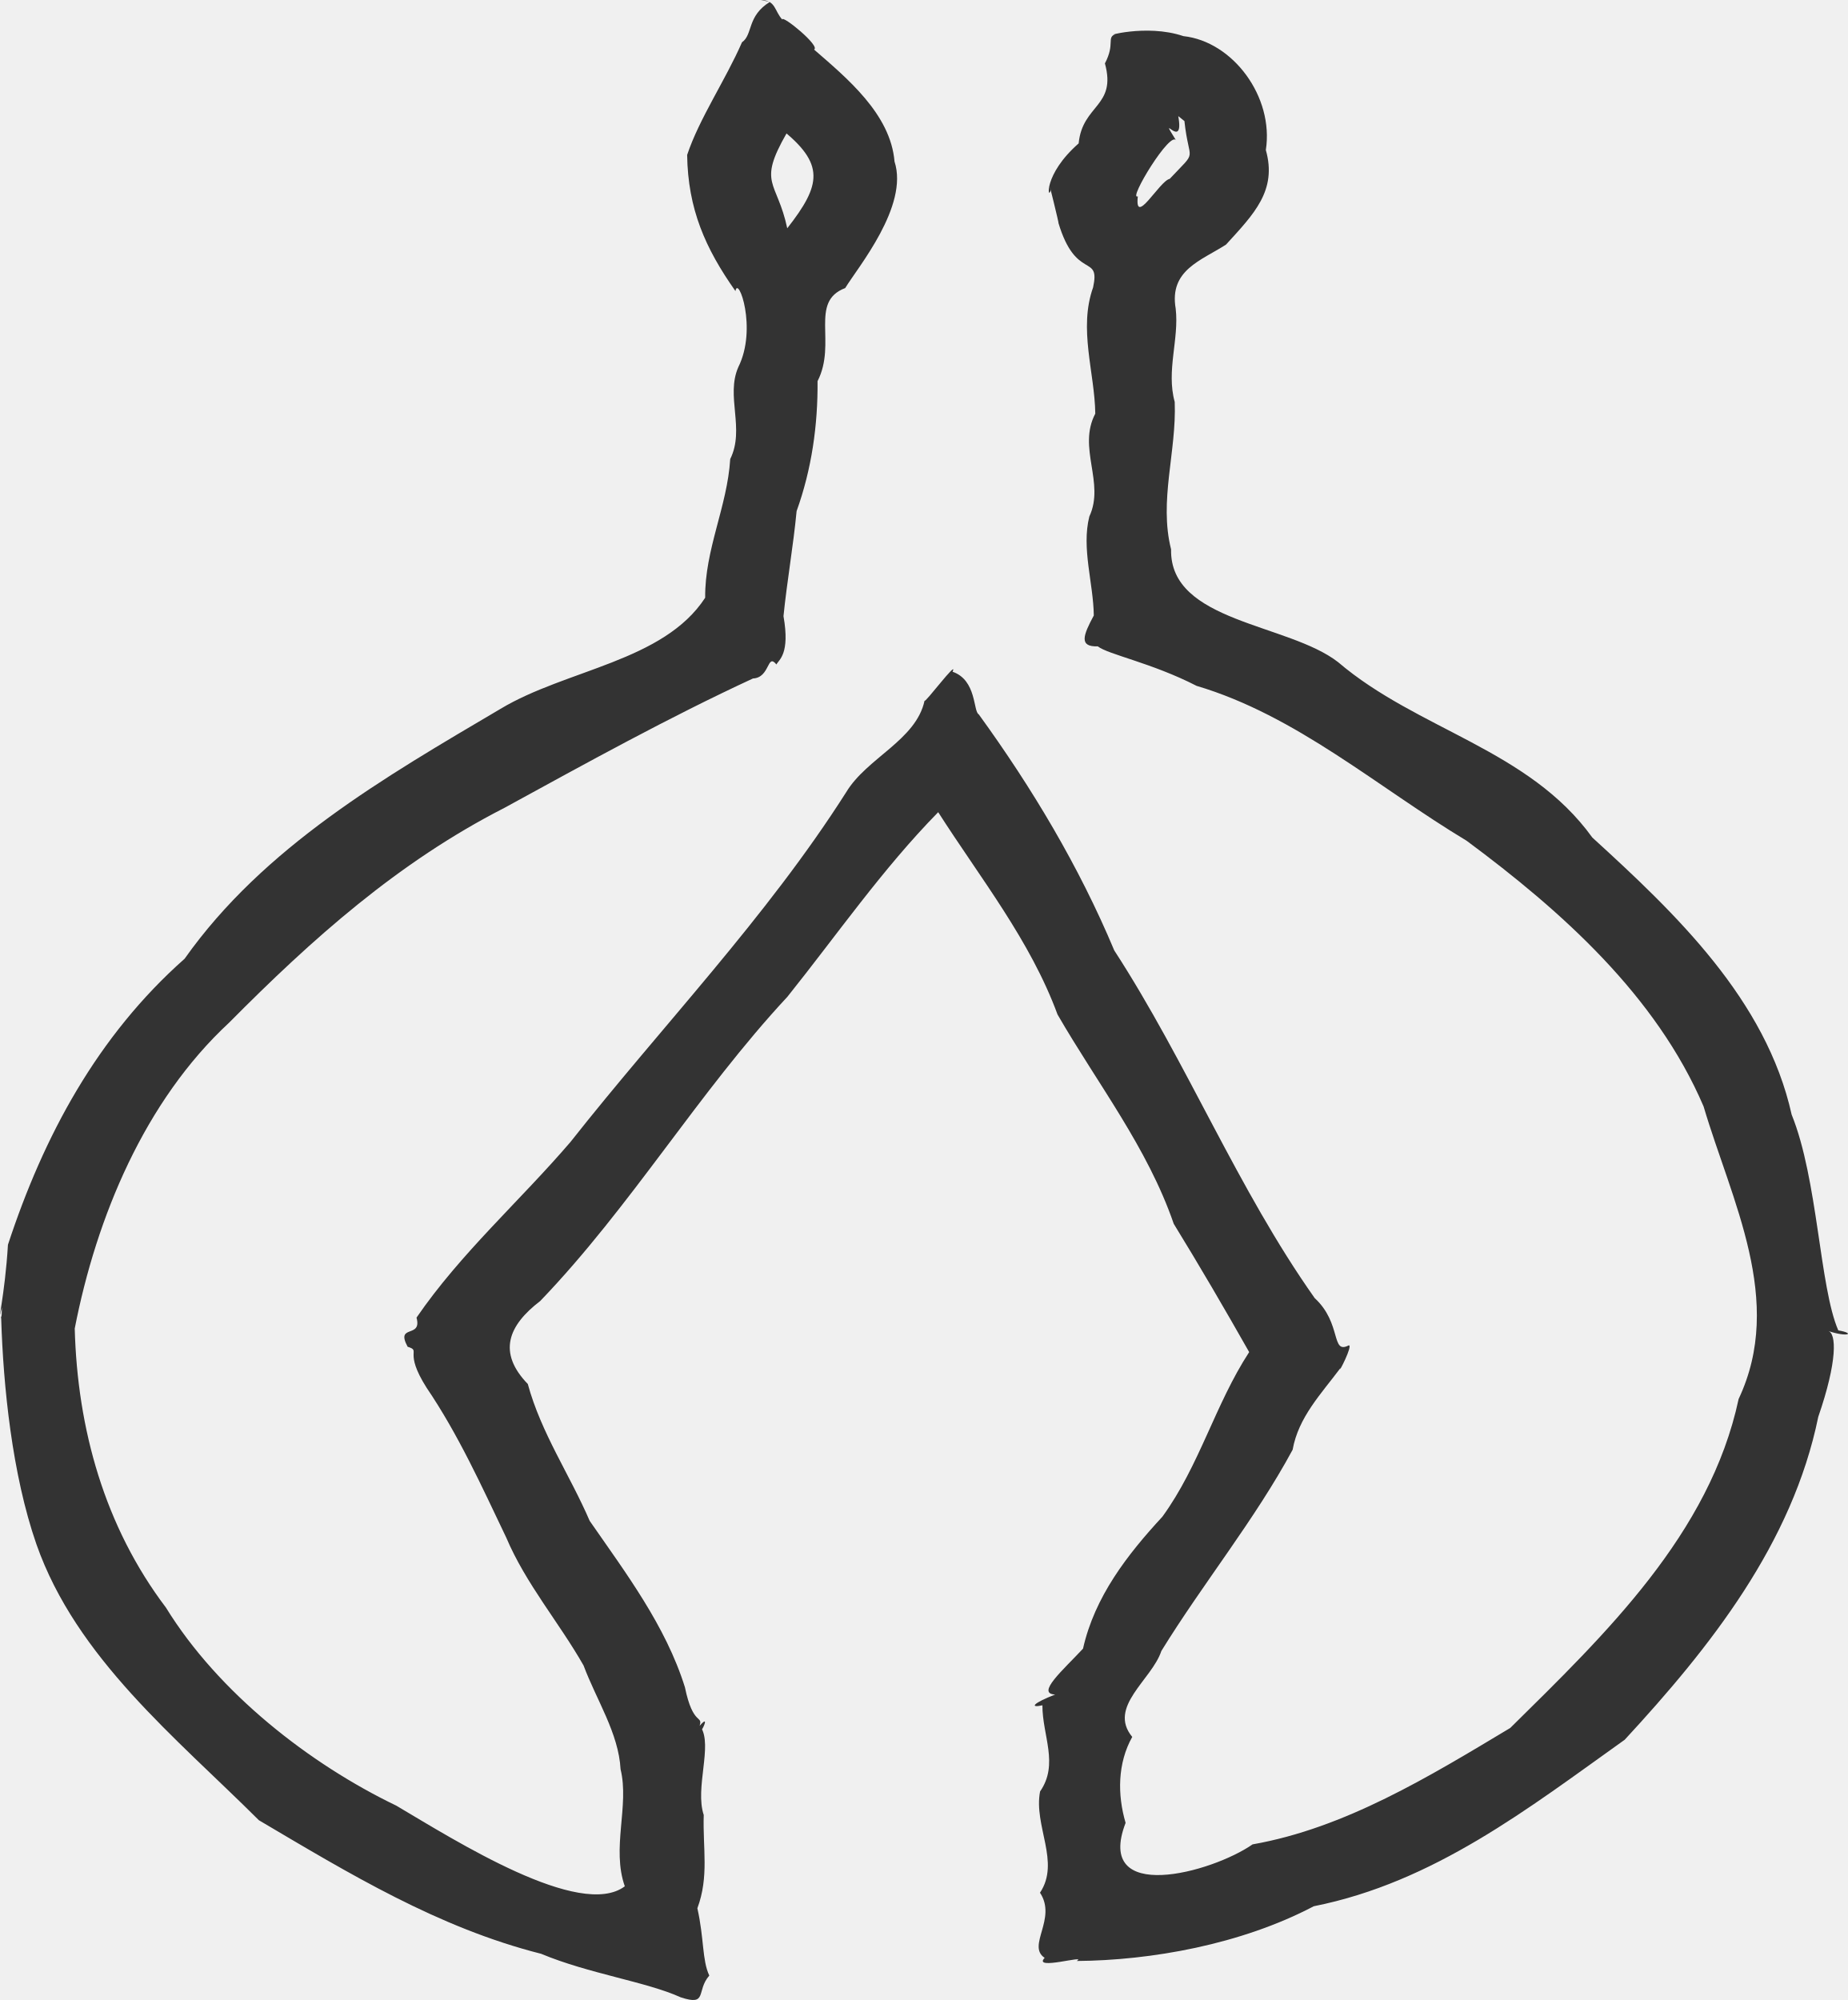
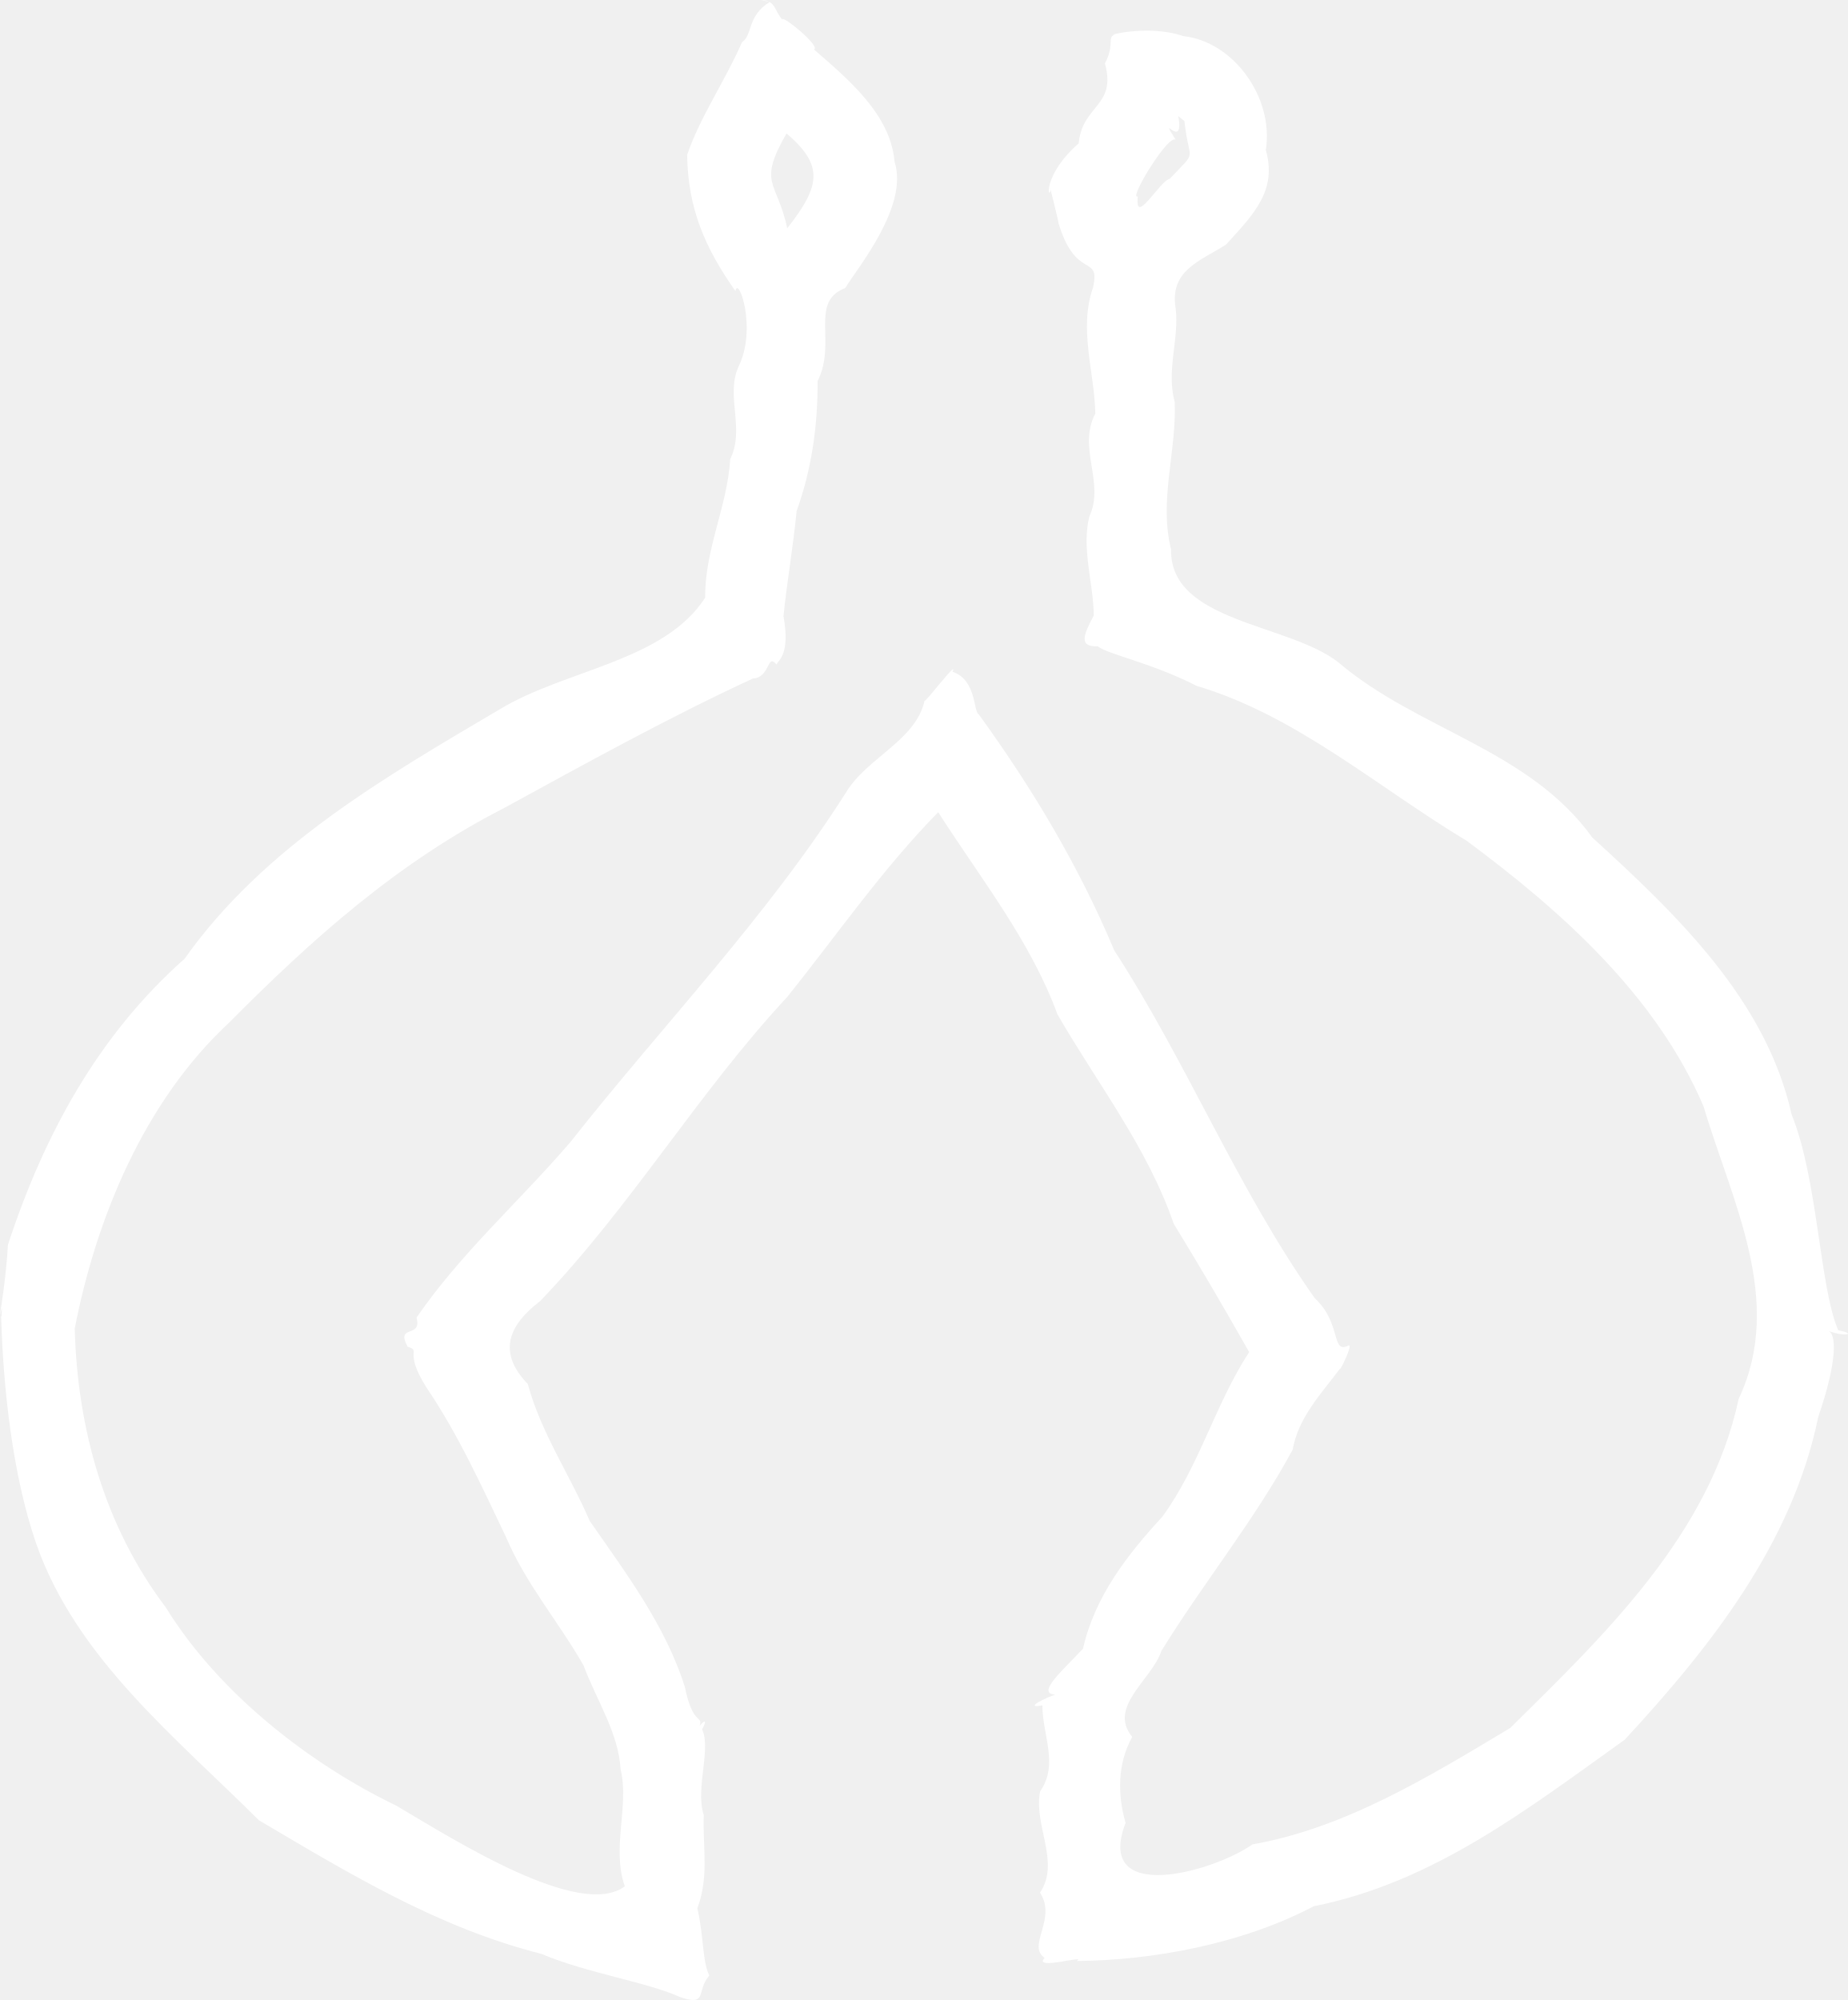
<svg xmlns="http://www.w3.org/2000/svg" version="1.1" width="169.558" height="183.507" id="svg4823">
  <defs id="defs4825" />
  <g transform="translate(-298.0779,-412.0373)" id="layer1">
-     <path d="m 368.72,412.211 c -2.123,1.303 -1.544,3.001 -2.563,3.707 -1.495,3.437 -3.913,6.981 -5.031,10.334 0.072,4.956 1.66,8.565 4.432,12.494 0.235,-1.485 2.033,3.427 0.263,6.976 -1.176,2.669 0.629,5.664 -0.742,8.434 -0.269,4.372 -2.343,8.297 -2.299,12.727 -3.82,5.861 -12.737,6.563 -18.775,10.192 -10.639,6.274 -21.725,12.663 -28.987,22.928 -7.999,7.084 -12.931,16.252 -16.211,26.244 -0.272,4.617 -1.081,7.841 -0.555,5.767 -0.033,2.311 -0.223,-1.032 -0.061,1.081 0.185,6.05 0.985,14.191 3.232,20.642 3.672,10.444 12.8,17.728 20.408,25.312 8.282,4.892 16.441,9.861 25.895,12.255 4.388,1.834 9.681,2.57 12.803,3.992 2.517,0.834 1.393,-0.582 2.63,-1.994 -0.668,-1.408 -0.468,-3.396 -1.095,-6.174 1.087,-2.93 0.488,-5.461 0.584,-8.561 -0.826,-2.478 0.833,-6.356 -0.268,-8.063 -0.55,1.643 1.183,-1.591 -0.108,-0.119 0.31,-1.013 -0.609,0.062 -1.35,-3.536 -1.768,-5.653 -5.43,-10.492 -8.737,-15.264 -1.829,-4.24 -4.457,-8.062 -5.679,-12.56 -2.79,-2.888 -1.809,-5.36 1.138,-7.614 8.335,-8.676 14.49,-19.114 22.68,-27.915 4.558,-5.695 8.716,-11.718 13.837,-16.938 3.877,6.067 8.441,11.751 10.949,18.563 3.671,6.358 8.255,12.209 10.663,19.205 2.384,3.878 4.676,7.81 6.921,11.77 -3.126,4.791 -4.56,10.433 -7.965,15.106 -3.218,3.484 -6.21,7.339 -7.281,12.105 -1.809,1.946 -4.352,4.138 -2.554,4.209 -2.032,0.789 -2.392,1.254 -1.171,0.989 -0.01,2.768 1.531,5.391 -0.214,7.906 -0.611,3.149 1.883,6.473 -0.008,9.288 1.586,2.392 -1.244,4.875 0.428,5.978 -1.163,1.211 4.01,-0.338 2.938,0.288 6.807,-0.051 15.071,-1.508 21.753,-5.022 11.038,-2.199 19.683,-8.973 28.531,-15.279 7.859,-8.505 15.378,-18.004 17.76,-29.629 1.768,-5.116 1.678,-7.688 0.895,-7.879 1.815,0.61 2.554,0.225 0.941,-0.052 -1.722,-3.965 -1.868,-13.86 -4.278,-19.794 -2.346,-10.554 -10.634,-18.44 -18.29,-25.426 -5.836,-8.108 -16.015,-9.862 -23.323,-16.09 -4.575,-3.57 -15.471,-3.662 -15.327,-10.349 -1.132,-4.469 0.513,-8.966 0.333,-13.53 -0.794,-2.877 0.417,-5.75 0.089,-8.566 -0.608,-3.535 2.344,-4.402 4.618,-5.869 2.566,-2.811 4.702,-4.962 3.654,-8.679 0.757,-4.873 -3.016,-9.958 -7.564,-10.449 -3.483,-1.179 -7.525,0.126 -6.241,-0.185 -0.836,0.332 -5.1e-4,0.865 -0.96,2.687 1.092,3.981 -2.064,3.758 -2.41,7.34 -3.289,2.89 -2.81,5.289 -2.571,4.305 -0.374,-1.598 0.868,3.414 0.707,2.964 1.614,5.407 3.873,2.783 3.191,5.938 -1.36,3.816 0.15,7.829 0.199,11.589 -1.655,3.158 0.91,6.327 -0.547,9.441 -0.732,2.93 0.372,6.093 0.411,9.079 -0.974,1.816 -1.39,2.891 0.365,2.832 0.935,0.744 4.963,1.517 9.065,3.625 9.17,2.723 16.59,9.288 24.778,14.212 8.702,6.452 17.392,14.204 21.743,24.381 2.559,8.65 7.475,17.799 3.214,26.839 -2.651,12.408 -12.262,21.608 -20.955,30.185 -7.463,4.477 -15.162,9.188 -23.642,10.681 -3.741,2.606 -14.54,5.54 -11.651,-1.974 -0.759,-2.581 -0.741,-5.48 0.61,-7.885 -2.283,-2.765 1.807,-5.246 2.672,-7.887 3.851,-6.245 8.568,-12.026 12.044,-18.462 0.531,-2.989 2.629,-5.14 4.378,-7.484 -0.216,0.589 1.182,-2.121 0.773,-2.095 -1.657,0.864 -0.611,-2.019 -3.125,-4.334 -7.093,-10.038 -11.701,-21.599 -18.392,-31.902 -3.231,-7.711 -7.532,-14.902 -12.433,-21.661 -0.518,-0.256 -0.179,-3.141 -2.401,-3.908 0.562,-1.246 -2.646,3.05 -2.569,2.643 -0.781,3.646 -5.298,5.251 -7.198,8.417 -7.338,11.533 -16.866,21.397 -25.304,32.098 -4.652,5.425 -10.044,10.173 -14.116,16.104 0.543,1.951 -1.957,0.55 -0.814,2.671 1.308,0.416 -0.431,0.332 1.732,3.749 2.938,4.335 5.06,9.047 7.308,13.744 1.809,4.27 4.852,7.796 7.103,11.755 1.177,3.156 3.219,6.216 3.394,9.518 0.823,3.36 -0.847,7.226 0.389,10.741 -4.092,3.063 -15.488,-4.162 -20.961,-7.398 -7.949,-3.826 -16.31,-10.331 -21.143,-18.177 -5.619,-7.428 -8.123,-16.379 -8.367,-25.606 1.987,-10.196 6.405,-20.87 14.168,-28.064 7.638,-7.707 15.499,-14.717 25.232,-19.693 7.531,-4.119 15.123,-8.322 22.831,-11.885 1.585,-0.072 1.282,-2.368 2.15,-1.285 0.231,-0.448 1.265,-0.951 0.65,-4.435 0.319,-3.175 0.9,-6.446 1.204,-9.638 1.385,-3.848 1.955,-7.893 1.921,-11.923 1.798,-3.514 -0.793,-7.275 2.537,-8.541 1.169,-1.916 5.852,-7.526 4.526,-11.607 -0.363,-4.377 -4.404,-7.685 -7.385,-10.278 0.626,-0.305 -2.939,-3.21 -2.913,-2.754 -0.726,-0.774 -0.584,-1.771 -1.962,-1.793 m 38.859,11.109 c 0.423,3.978 1.3,2.484 -1.349,5.302 -0.933,0.185 -3.25,4.461 -2.926,1.601 -0.965,0.445 3.067,-6.211 3.531,-5.092 -1.844,-2.96 0.777,1.109 0.18,-2.264 m -36.531,1.112 c 4.151,3.267 3.783,5.174 0.653,9.179 -0.942,-4.425 -2.768,-3.996 -0.054,-8.726 l 0.32,0.094 0.104,-0.146" id="path3350-6" style="font-size:medium;font-style:normal;font-variant:normal;font-weight:normal;font-stretch:normal;text-indent:0;text-align:start;text-decoration:none;line-height:normal;letter-spacing:normal;word-spacing:normal;text-transform:none;direction:ltr;block-progression:tb;writing-mode:lr-tb;text-anchor:start;baseline-shift:baseline;color:#333333;fill:#333333;fill-opacity:1;stroke:none;stroke-width:80;marker:none;visibility:visible;display:inline;overflow:visible;enable-background:accumulate;font-family:Sans;-inkscape-font-specification:Sans" />
+     <path d="m 368.72,412.211 c -2.123,1.303 -1.544,3.001 -2.563,3.707 -1.495,3.437 -3.913,6.981 -5.031,10.334 0.072,4.956 1.66,8.565 4.432,12.494 0.235,-1.485 2.033,3.427 0.263,6.976 -1.176,2.669 0.629,5.664 -0.742,8.434 -0.269,4.372 -2.343,8.297 -2.299,12.727 -3.82,5.861 -12.737,6.563 -18.775,10.192 -10.639,6.274 -21.725,12.663 -28.987,22.928 -7.999,7.084 -12.931,16.252 -16.211,26.244 -0.272,4.617 -1.081,7.841 -0.555,5.767 -0.033,2.311 -0.223,-1.032 -0.061,1.081 0.185,6.05 0.985,14.191 3.232,20.642 3.672,10.444 12.8,17.728 20.408,25.312 8.282,4.892 16.441,9.861 25.895,12.255 4.388,1.834 9.681,2.57 12.803,3.992 2.517,0.834 1.393,-0.582 2.63,-1.994 -0.668,-1.408 -0.468,-3.396 -1.095,-6.174 1.087,-2.93 0.488,-5.461 0.584,-8.561 -0.826,-2.478 0.833,-6.356 -0.268,-8.063 -0.55,1.643 1.183,-1.591 -0.108,-0.119 0.31,-1.013 -0.609,0.062 -1.35,-3.536 -1.768,-5.653 -5.43,-10.492 -8.737,-15.264 -1.829,-4.24 -4.457,-8.062 -5.679,-12.56 -2.79,-2.888 -1.809,-5.36 1.138,-7.614 8.335,-8.676 14.49,-19.114 22.68,-27.915 4.558,-5.695 8.716,-11.718 13.837,-16.938 3.877,6.067 8.441,11.751 10.949,18.563 3.671,6.358 8.255,12.209 10.663,19.205 2.384,3.878 4.676,7.81 6.921,11.77 -3.126,4.791 -4.56,10.433 -7.965,15.106 -3.218,3.484 -6.21,7.339 -7.281,12.105 -1.809,1.946 -4.352,4.138 -2.554,4.209 -2.032,0.789 -2.392,1.254 -1.171,0.989 -0.01,2.768 1.531,5.391 -0.214,7.906 -0.611,3.149 1.883,6.473 -0.008,9.288 1.586,2.392 -1.244,4.875 0.428,5.978 -1.163,1.211 4.01,-0.338 2.938,0.288 6.807,-0.051 15.071,-1.508 21.753,-5.022 11.038,-2.199 19.683,-8.973 28.531,-15.279 7.859,-8.505 15.378,-18.004 17.76,-29.629 1.768,-5.116 1.678,-7.688 0.895,-7.879 1.815,0.61 2.554,0.225 0.941,-0.052 -1.722,-3.965 -1.868,-13.86 -4.278,-19.794 -2.346,-10.554 -10.634,-18.44 -18.29,-25.426 -5.836,-8.108 -16.015,-9.862 -23.323,-16.09 -4.575,-3.57 -15.471,-3.662 -15.327,-10.349 -1.132,-4.469 0.513,-8.966 0.333,-13.53 -0.794,-2.877 0.417,-5.75 0.089,-8.566 -0.608,-3.535 2.344,-4.402 4.618,-5.869 2.566,-2.811 4.702,-4.962 3.654,-8.679 0.757,-4.873 -3.016,-9.958 -7.564,-10.449 -3.483,-1.179 -7.525,0.126 -6.241,-0.185 -0.836,0.332 -5.1e-4,0.865 -0.96,2.687 1.092,3.981 -2.064,3.758 -2.41,7.34 -3.289,2.89 -2.81,5.289 -2.571,4.305 -0.374,-1.598 0.868,3.414 0.707,2.964 1.614,5.407 3.873,2.783 3.191,5.938 -1.36,3.816 0.15,7.829 0.199,11.589 -1.655,3.158 0.91,6.327 -0.547,9.441 -0.732,2.93 0.372,6.093 0.411,9.079 -0.974,1.816 -1.39,2.891 0.365,2.832 0.935,0.744 4.963,1.517 9.065,3.625 9.17,2.723 16.59,9.288 24.778,14.212 8.702,6.452 17.392,14.204 21.743,24.381 2.559,8.65 7.475,17.799 3.214,26.839 -2.651,12.408 -12.262,21.608 -20.955,30.185 -7.463,4.477 -15.162,9.188 -23.642,10.681 -3.741,2.606 -14.54,5.54 -11.651,-1.974 -0.759,-2.581 -0.741,-5.48 0.61,-7.885 -2.283,-2.765 1.807,-5.246 2.672,-7.887 3.851,-6.245 8.568,-12.026 12.044,-18.462 0.531,-2.989 2.629,-5.14 4.378,-7.484 -0.216,0.589 1.182,-2.121 0.773,-2.095 -1.657,0.864 -0.611,-2.019 -3.125,-4.334 -7.093,-10.038 -11.701,-21.599 -18.392,-31.902 -3.231,-7.711 -7.532,-14.902 -12.433,-21.661 -0.518,-0.256 -0.179,-3.141 -2.401,-3.908 0.562,-1.246 -2.646,3.05 -2.569,2.643 -0.781,3.646 -5.298,5.251 -7.198,8.417 -7.338,11.533 -16.866,21.397 -25.304,32.098 -4.652,5.425 -10.044,10.173 -14.116,16.104 0.543,1.951 -1.957,0.55 -0.814,2.671 1.308,0.416 -0.431,0.332 1.732,3.749 2.938,4.335 5.06,9.047 7.308,13.744 1.809,4.27 4.852,7.796 7.103,11.755 1.177,3.156 3.219,6.216 3.394,9.518 0.823,3.36 -0.847,7.226 0.389,10.741 -4.092,3.063 -15.488,-4.162 -20.961,-7.398 -7.949,-3.826 -16.31,-10.331 -21.143,-18.177 -5.619,-7.428 -8.123,-16.379 -8.367,-25.606 1.987,-10.196 6.405,-20.87 14.168,-28.064 7.638,-7.707 15.499,-14.717 25.232,-19.693 7.531,-4.119 15.123,-8.322 22.831,-11.885 1.585,-0.072 1.282,-2.368 2.15,-1.285 0.231,-0.448 1.265,-0.951 0.65,-4.435 0.319,-3.175 0.9,-6.446 1.204,-9.638 1.385,-3.848 1.955,-7.893 1.921,-11.923 1.798,-3.514 -0.793,-7.275 2.537,-8.541 1.169,-1.916 5.852,-7.526 4.526,-11.607 -0.363,-4.377 -4.404,-7.685 -7.385,-10.278 0.626,-0.305 -2.939,-3.21 -2.913,-2.754 -0.726,-0.774 -0.584,-1.771 -1.962,-1.793 m 38.859,11.109 c 0.423,3.978 1.3,2.484 -1.349,5.302 -0.933,0.185 -3.25,4.461 -2.926,1.601 -0.965,0.445 3.067,-6.211 3.531,-5.092 -1.844,-2.96 0.777,1.109 0.18,-2.264 m -36.531,1.112 c 4.151,3.267 3.783,5.174 0.653,9.179 -0.942,-4.425 -2.768,-3.996 -0.054,-8.726 l 0.32,0.094 0.104,-0.146" id="path3350-6" style="font-size:medium;font-style:normal;font-variant:normal;font-weight:normal;font-stretch:normal;text-indent:0;text-align:start;text-decoration:none;line-height:normal;letter-spacing:normal;word-spacing:normal;text-transform:none;direction:ltr;block-progression:tb;writing-mode:lr-tb;text-anchor:start;baseline-shift:baseline;color:#FFFFFF;fill:#FFFFFF;fill-opacity:1;stroke:none;stroke-width:80;marker:none;visibility:visible;display:inline;overflow:visible;enable-background:accumulate;font-family:Sans;-inkscape-font-specification:Sans" />
  </g>
</svg>
